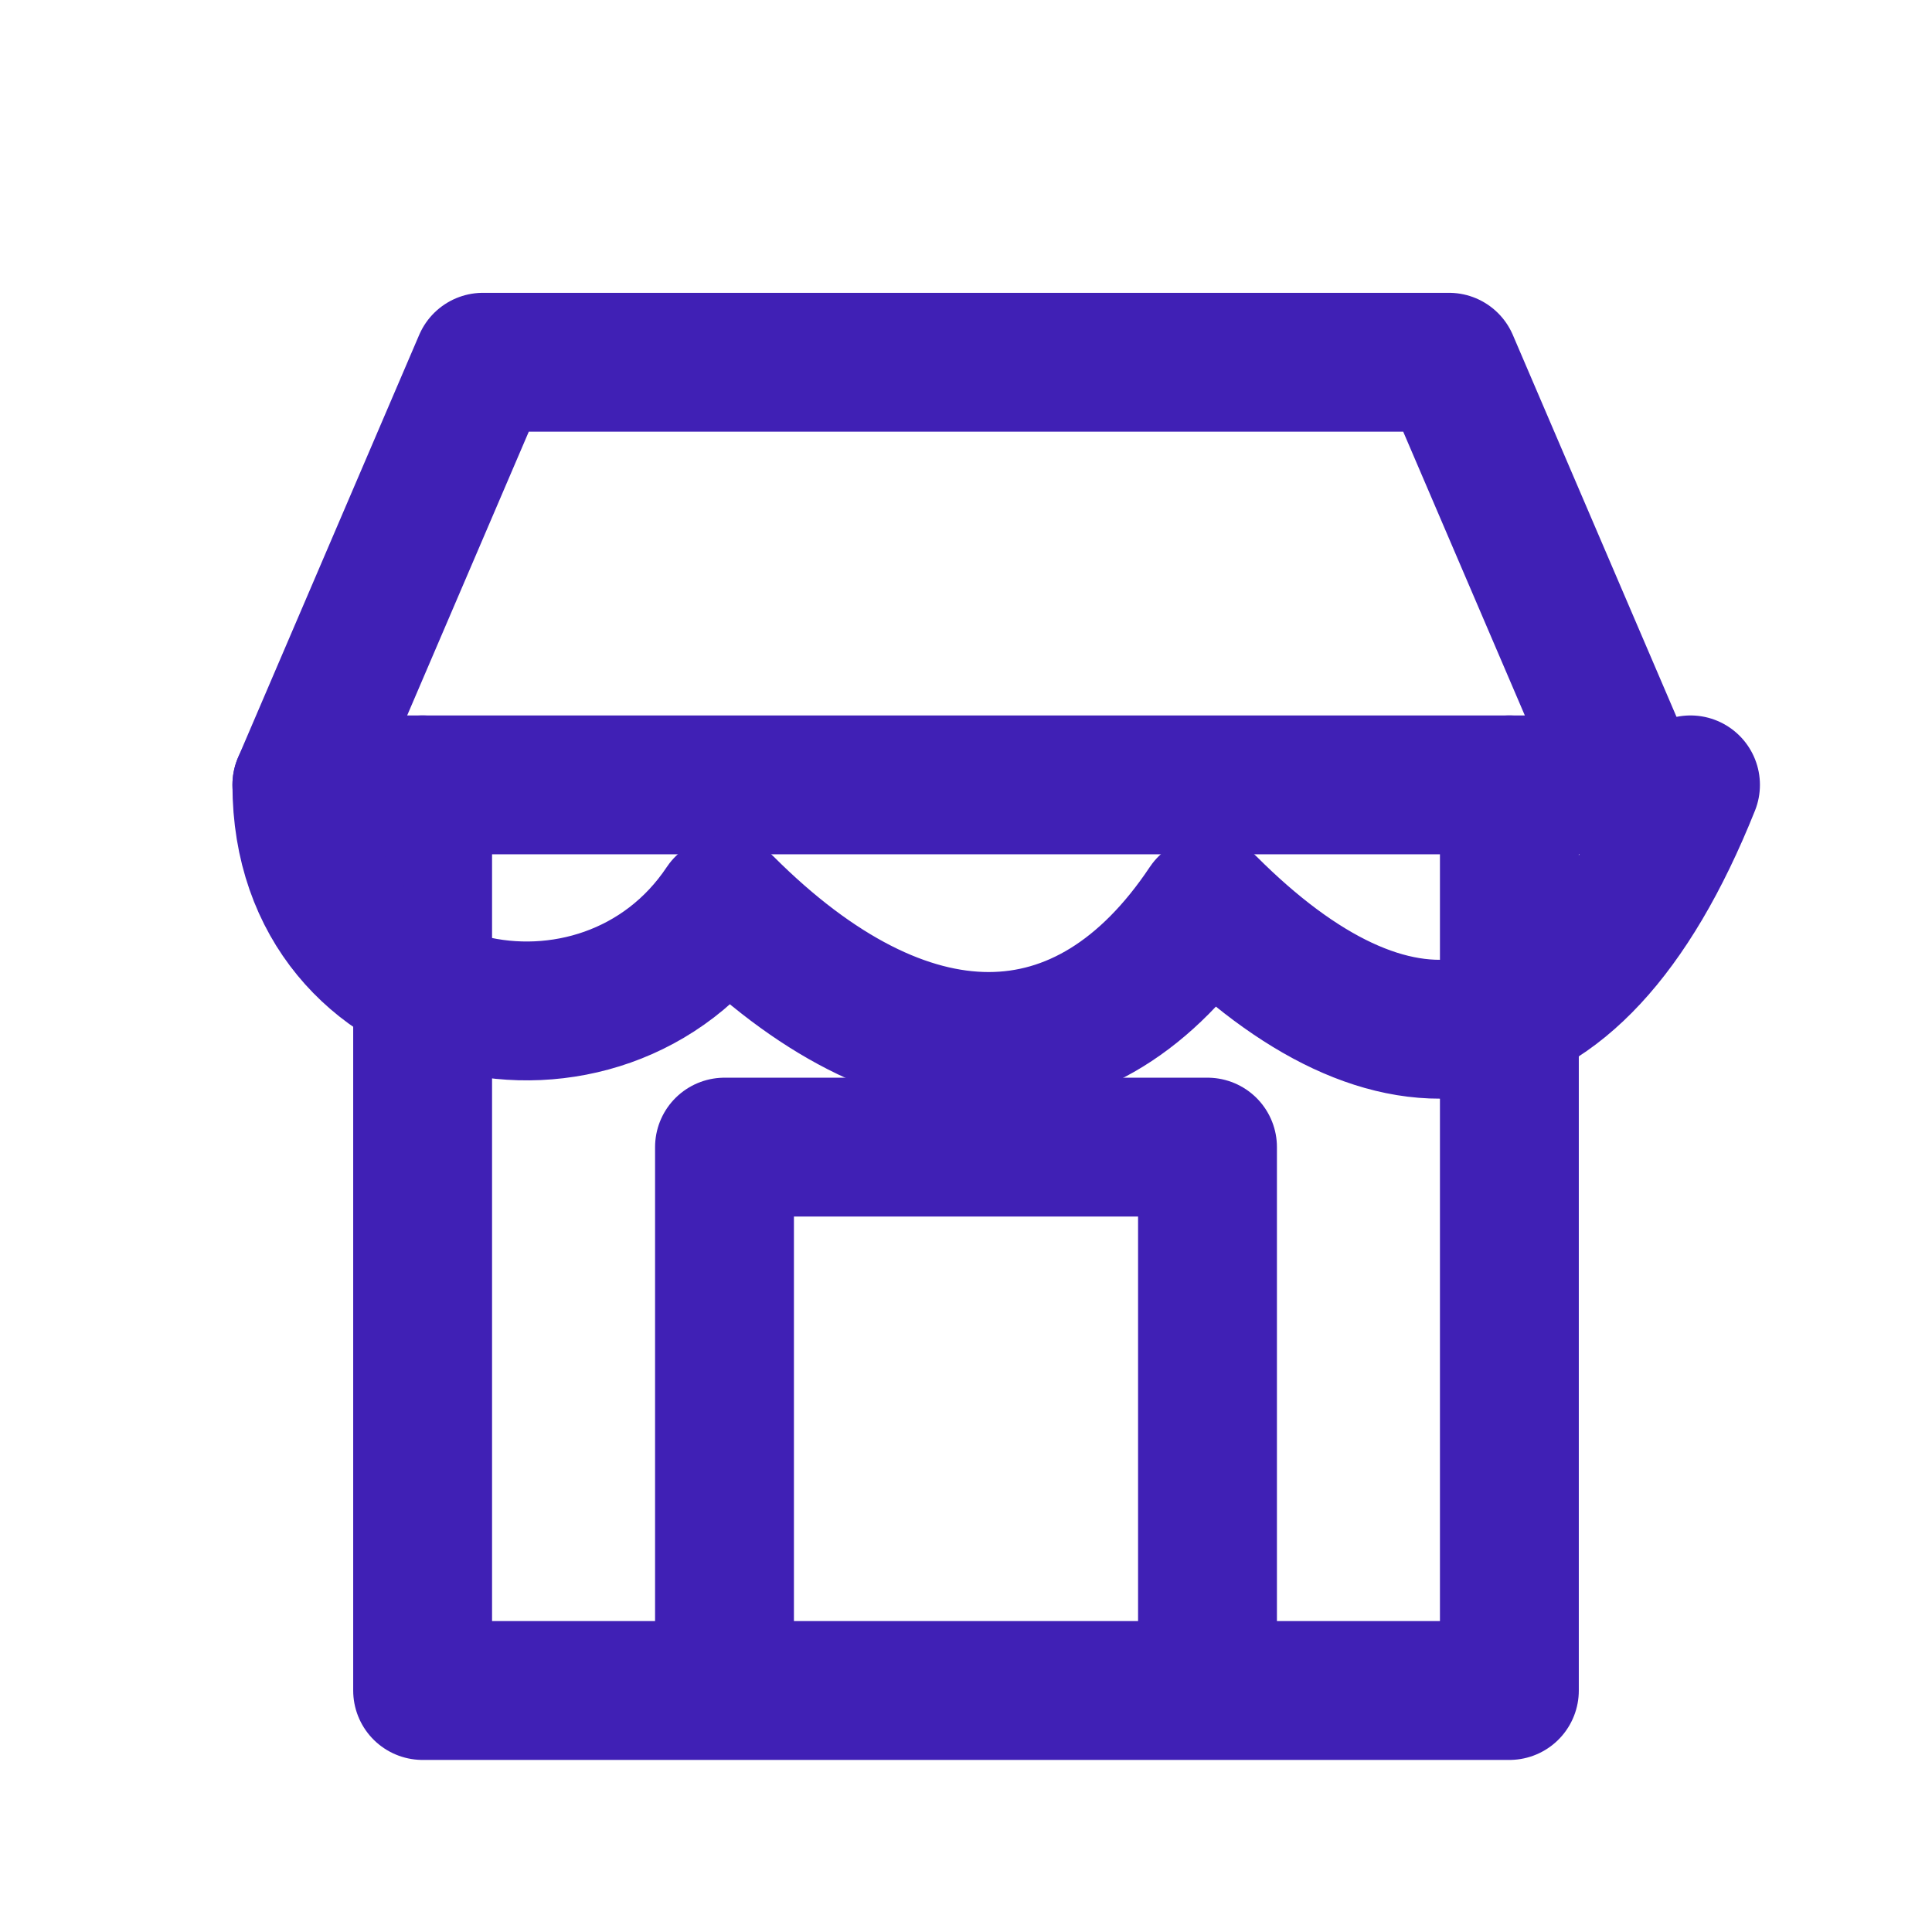
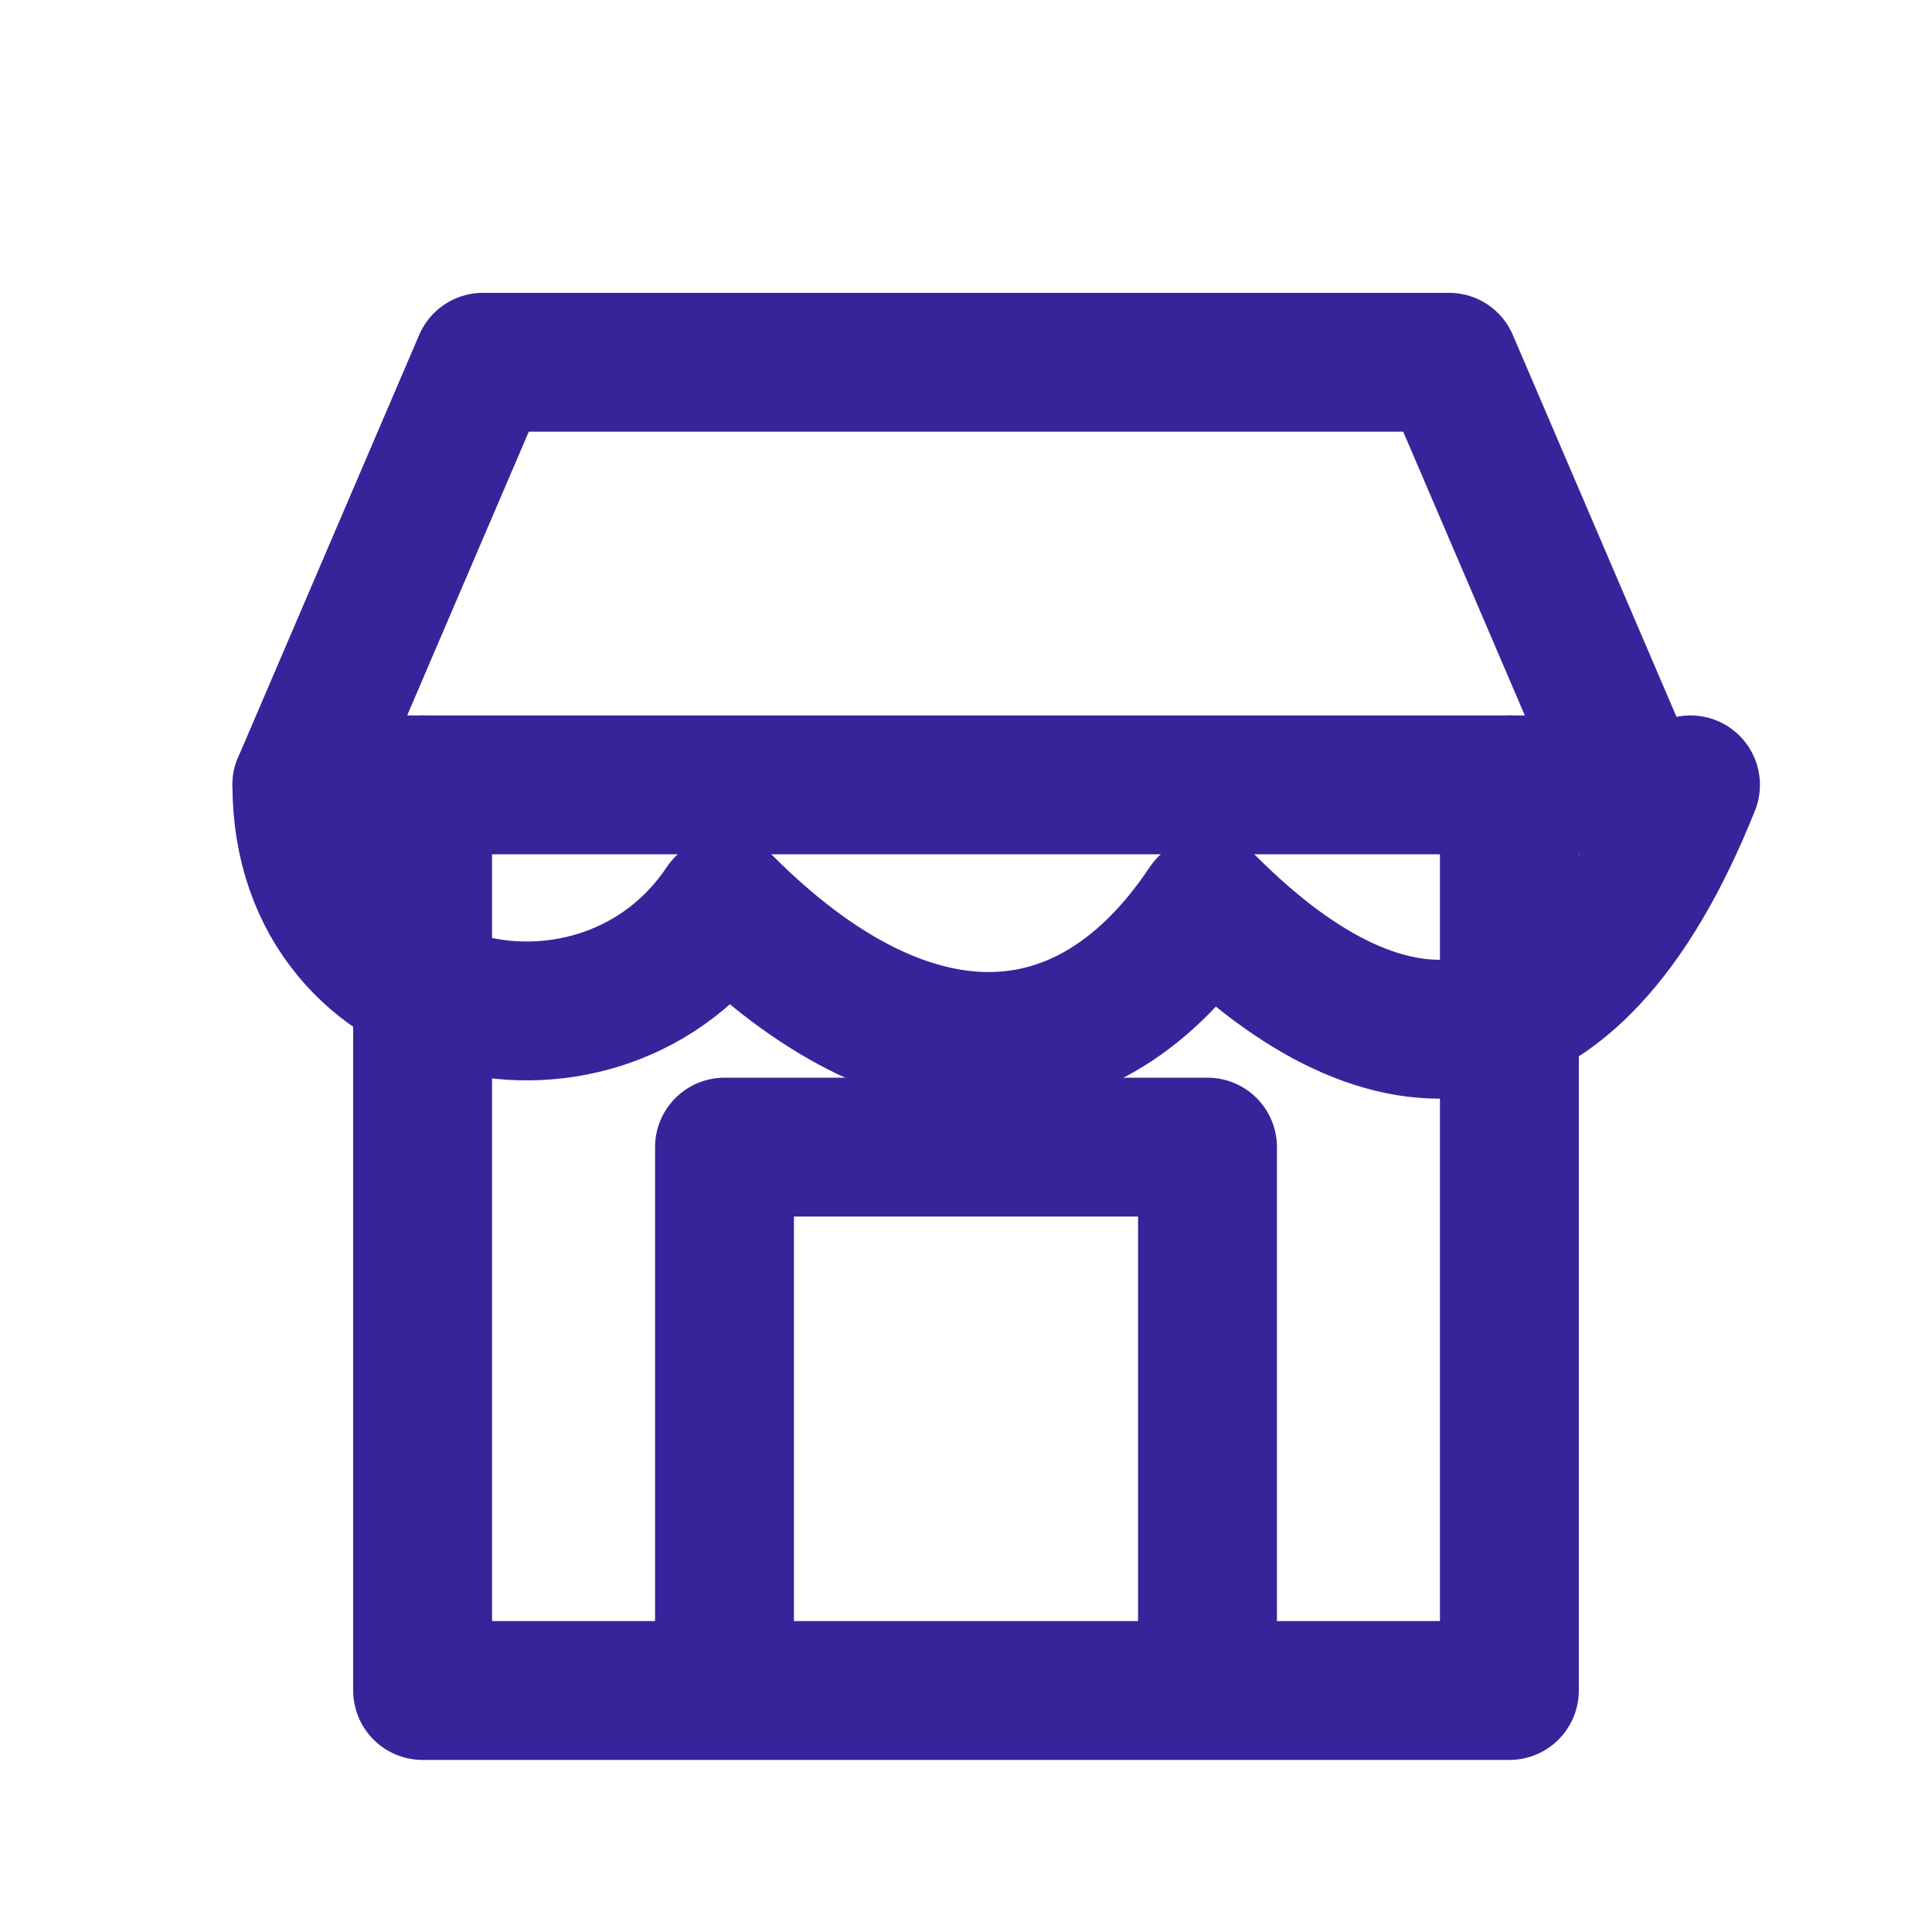
<svg xmlns="http://www.w3.org/2000/svg" width="100%" height="100%" viewBox="0 0 32 32" role="img" aria-labelledby="title desc">
-   <g fill="none" stroke="#4020B5" stroke-width="2.3" stroke-linecap="round" stroke-linejoin="round">
+   <g fill="none" stroke="#38239B" stroke-width="2.3" stroke-linecap="round" stroke-linejoin="round">
    <path d="M5 13h22L24 6H8Z" />
    <path d="M7 13v15h18V13M12 28v-9h8v9" />
    <path d="M5 13c0 4 5 5 7 2 3 3 6 3 8 0 3 3 6 3 8-2" />
  </g>
</svg>
